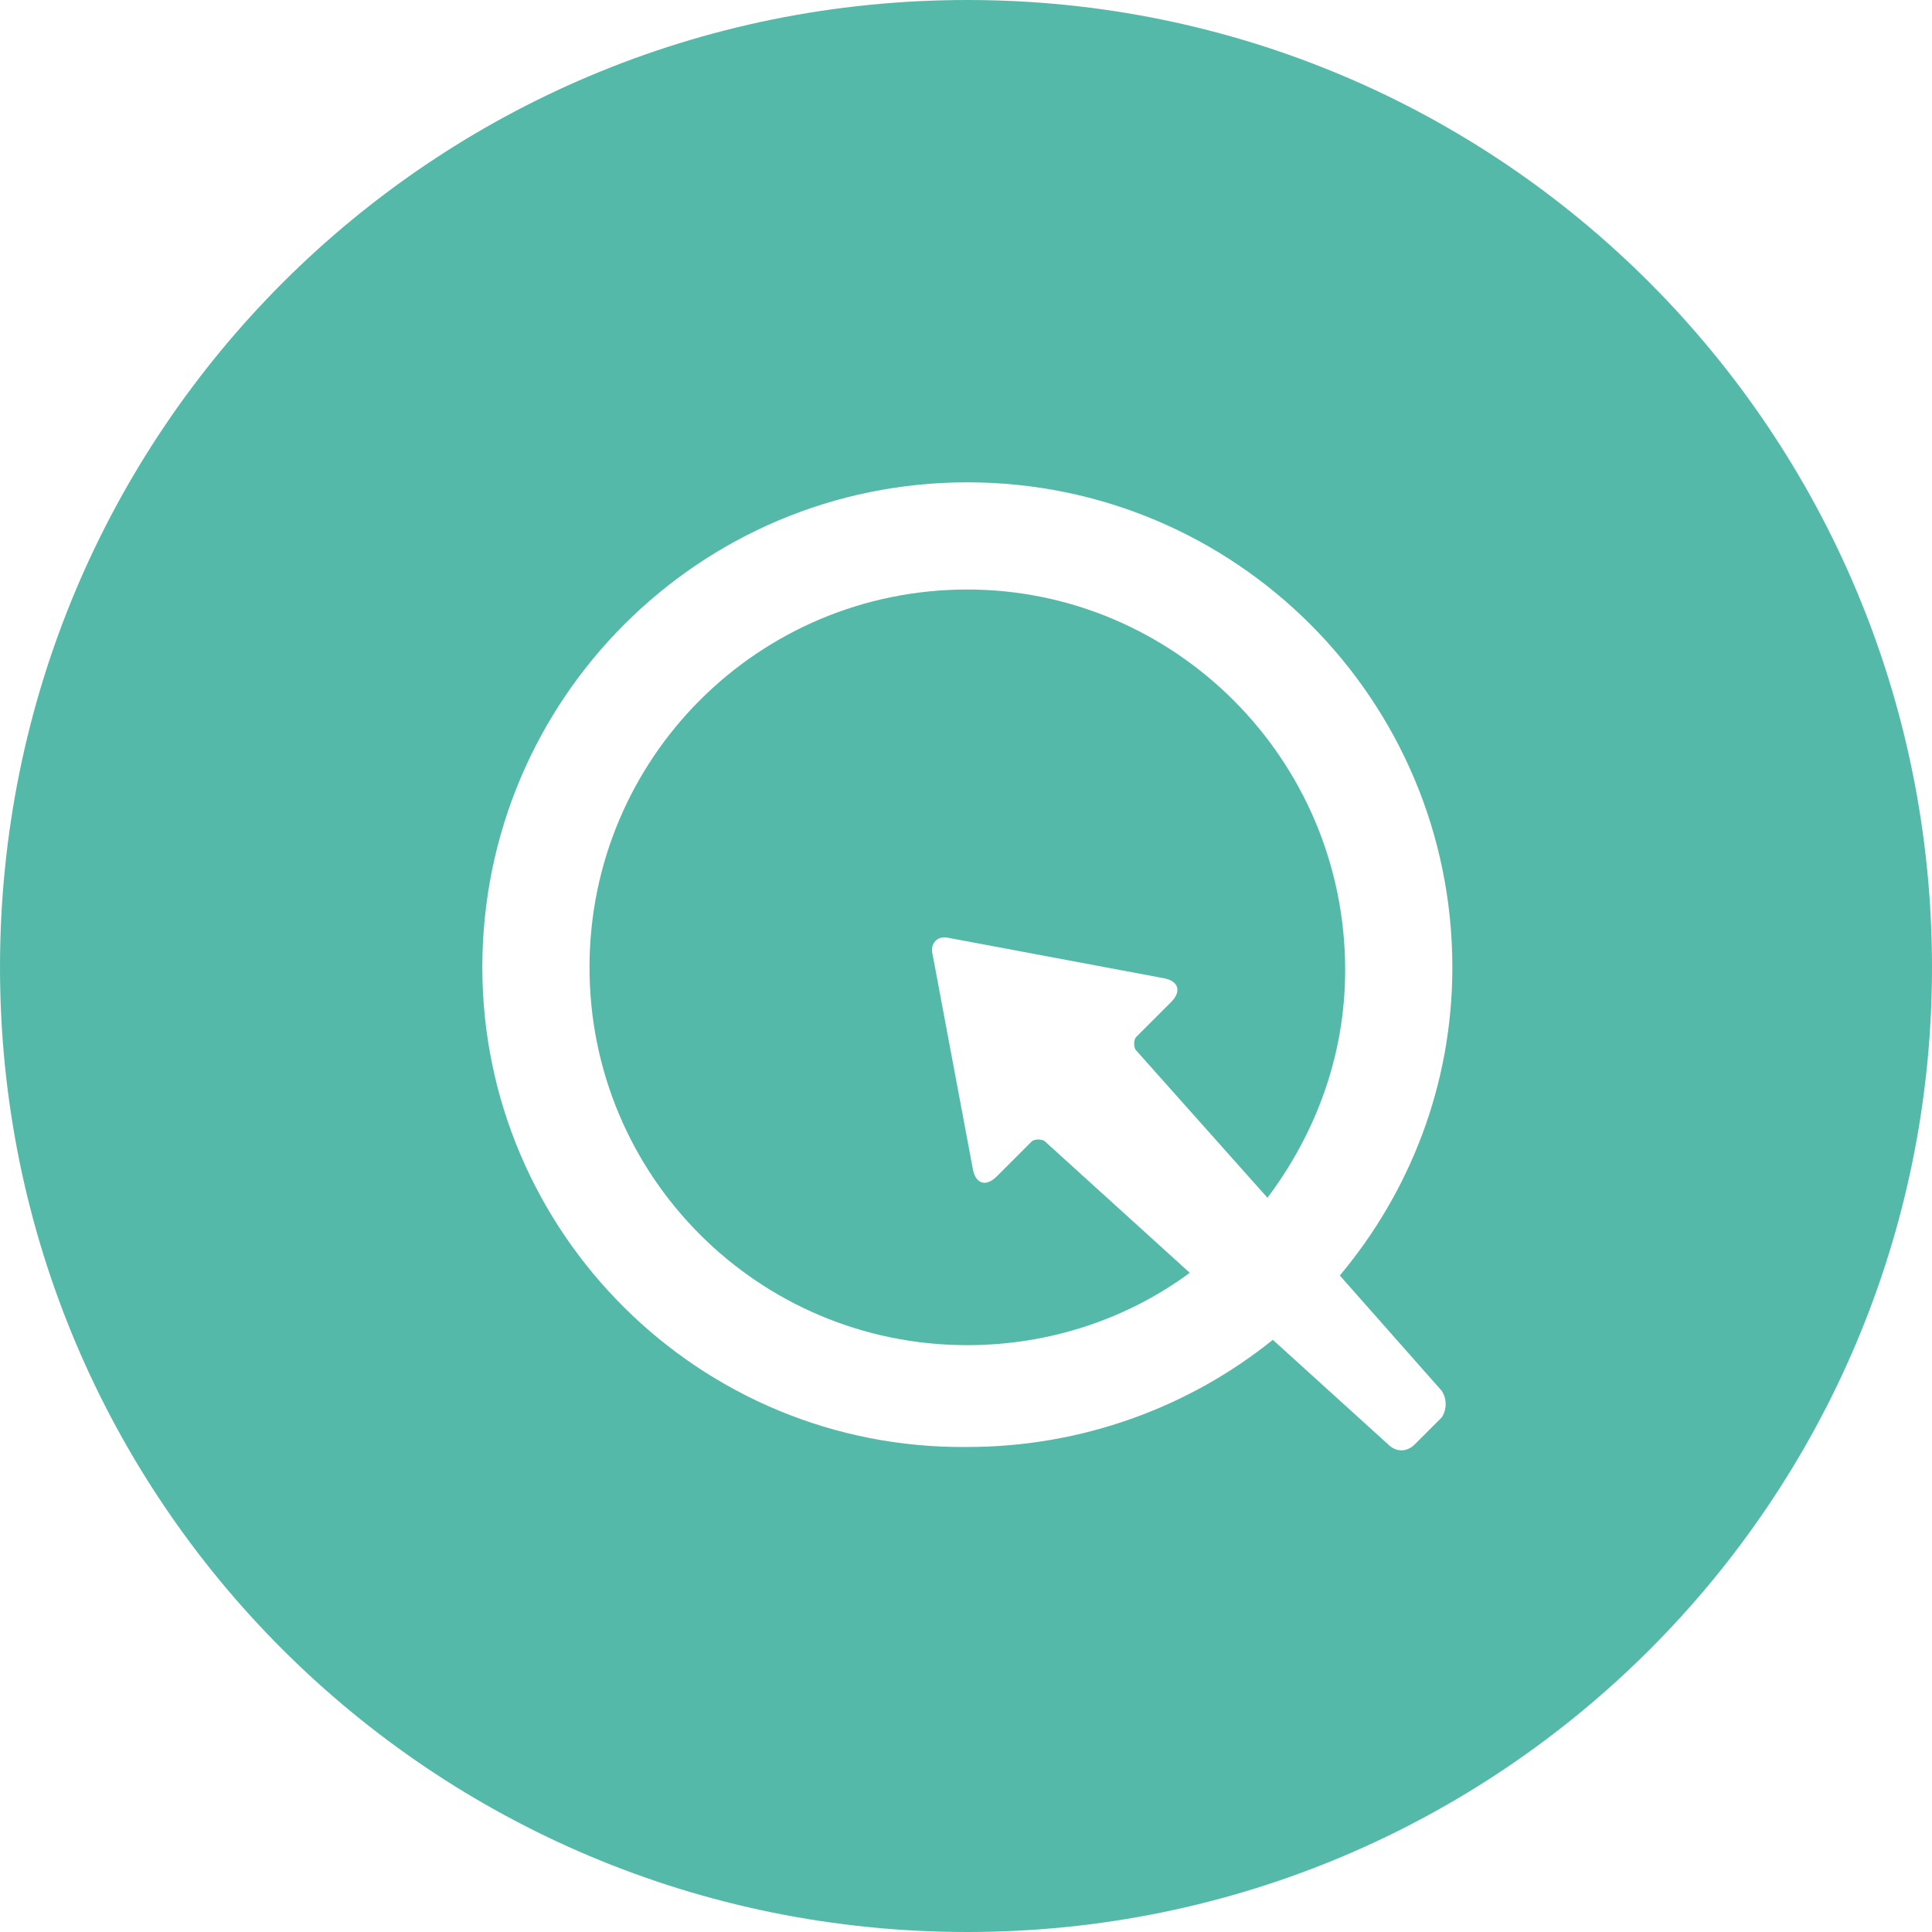
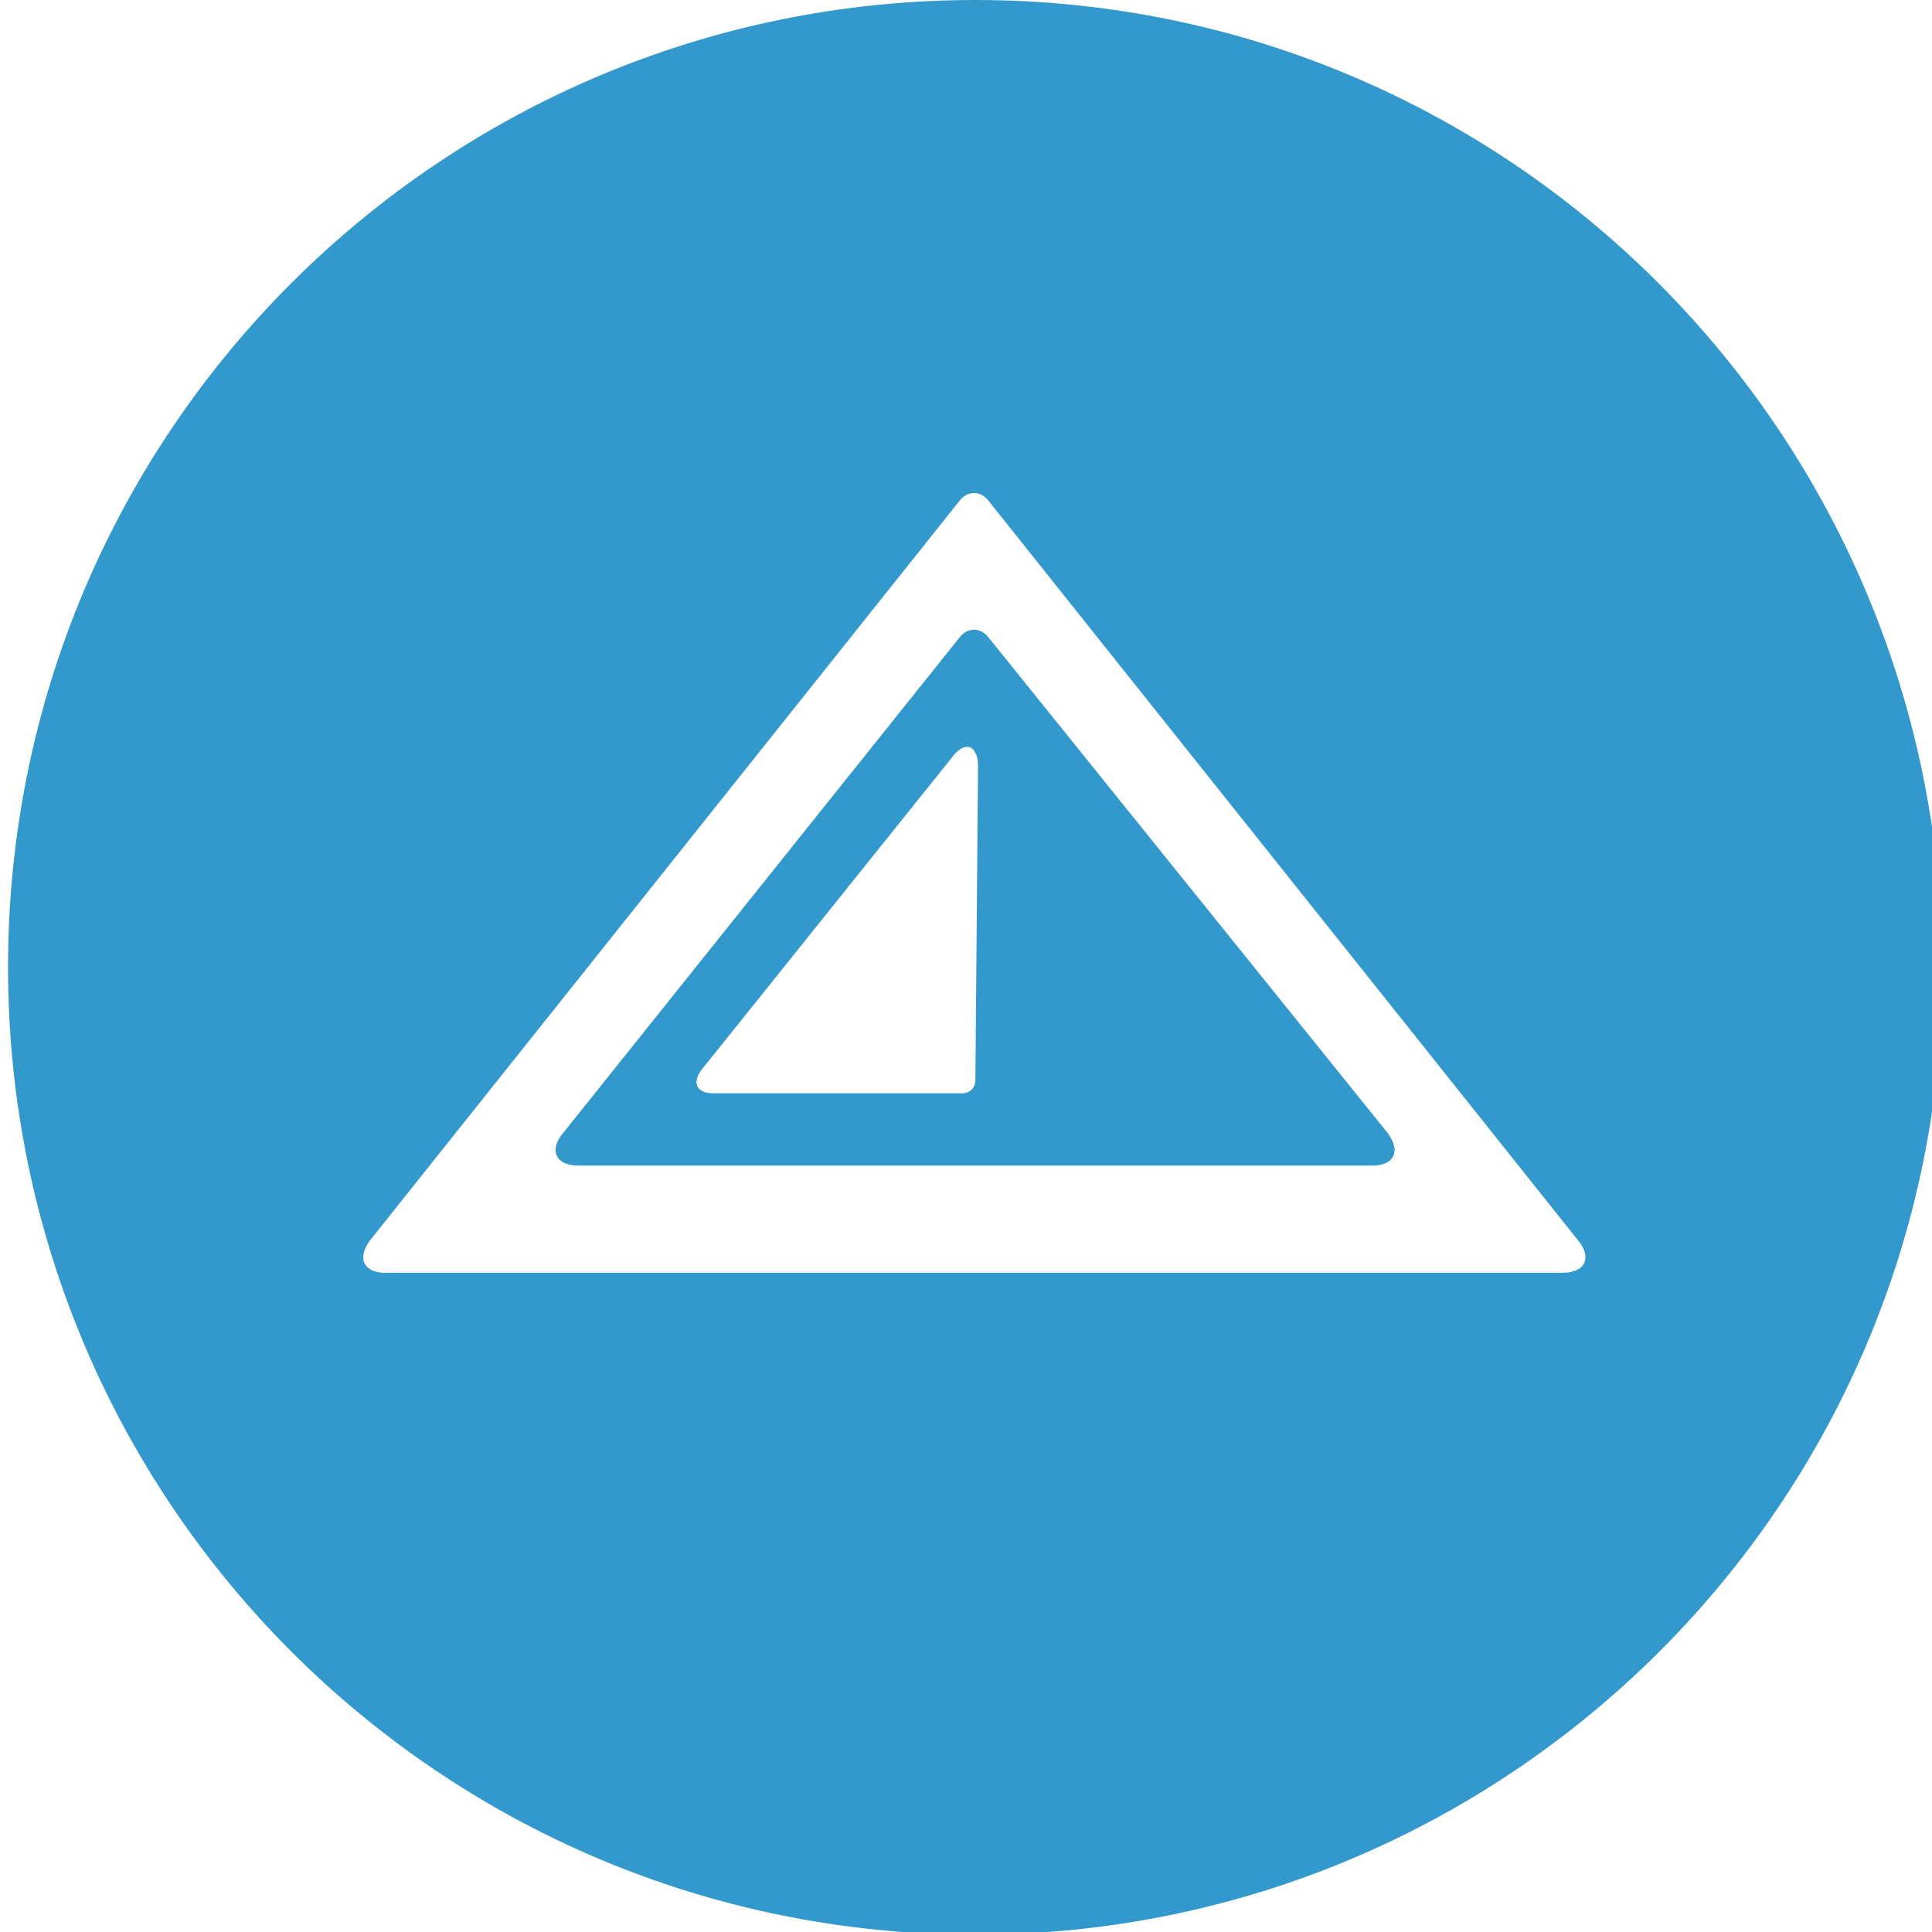
<svg xmlns="http://www.w3.org/2000/svg" version="1.1" id="Layer_1" x="0px" y="0px" viewBox="0 0 72.1 72.1" style="enable-background:new 0 0 72.1 72.1;" xml:space="preserve">
  <style type="text/css">
	.st0{fill:#80BB42;}
	.st1{fill:#3399CC;}
	.st2{fill:#55B9A9;}
	.st3{fill:#DD5172;}
</style>
-   <path id="XMLID_135_" class="st0" d="M-154.3,35.8l-6.2,2.2c-0.2,0.1-0.3,0.3-0.2,0.5l4.7,8.2c0.5,0.8,0.9,0.7,1-0.2l1.2-10.3  C-153.8,35.9-154,35.7-154.3,35.8" />
-   <path id="XMLID_132_" class="st0" d="M-161.8,0c-19.9,0-36.1,16.1-36.1,36.1c0,19.9,16.1,36.1,36.1,36.1c19.9,0,36.1-16.1,36.1-36.1  C-125.7,16.1-141.9,0-161.8,0 M-152.9,56.4c-0.1,1.2-0.7,1.3-1.3,0.3l-16.1-28c0-0.1-0.2-0.2-0.2-0.2l-14.8-3c-0.2,0-0.2-0.3,0-0.4  l36-4.1c0.2,0,0.4,0.2,0.4,0.4L-152.9,56.4z" />
-   <path id="XMLID_164_" class="st1" d="M-63.1,23.8c-0.3-0.4-0.8-0.4-1.1,0L-79,42.3c-0.5,0.6-0.3,1.2,0.6,1.2h29.6  c0.8,0,1.1-0.5,0.6-1.2L-63.1,23.8z M-63.6,40.3c0,0.3-0.2,0.5-0.5,0.5h-9.3c-0.6,0-0.8-0.4-0.4-0.9l9.3-11.6c0.5-0.7,1-0.5,1,0.3  V40.3z" />
-   <path id="XMLID_161_" class="st1" d="M-63.6,0c-19.9,0-36.1,16.1-36.1,36.1c0,19.9,16.1,36.1,36.1,36.1c19.9,0,36.1-16.1,36.1-36.1  C-27.6,16.1-43.7,0-63.6,0 M-41.7,47.5h-43.9c-0.8,0-1.1-0.5-0.6-1.2l22-27.6c0.3-0.4,0.8-0.4,1.1,0l22,27.6  C-40.6,46.9-40.8,47.5-41.7,47.5" />
-   <path id="XMLID_275_" class="st2" d="M36.1,22C28.3,22,22,28.3,22,36.1c0,7.8,6.3,14.1,14.1,14.1c3.1,0,6-1,8.3-2.7L39,42.6  c-0.1-0.1-0.4-0.1-0.5,0l-1.3,1.3c-0.4,0.4-0.8,0.3-0.9-0.3l-1.5-8c-0.1-0.4,0.2-0.7,0.6-0.6l8,1.5c0.6,0.1,0.7,0.5,0.3,0.9  l-1.3,1.3c-0.1,0.1-0.1,0.4,0,0.5l4.9,5.5c1.8-2.4,2.9-5.3,2.9-8.5C50.2,28.3,43.8,22,36.1,22" />
-   <path id="XMLID_272_" class="st2" d="M36.1,0C16.1,0,0,16.1,0,36.1C0,56,16.1,72.1,36.1,72.1C56,72.1,72.1,56,72.1,36.1  C72.1,16.1,56,0,36.1,0 M53.8,51.9c0.2,0.3,0.2,0.7,0,1l-1,1c-0.3,0.3-0.7,0.3-1,0l-4.3-3.9c-3.1,2.5-7.1,4-11.4,4  C26.1,54.1,18,46,18,36.1c0-10,8.1-18.1,18.1-18.1s18.1,8.1,18.1,18.1c0,4.4-1.6,8.4-4.2,11.5L53.8,51.9z" />
-   <path id="XMLID_293_" class="st3" d="M125.5,38.5c-0.3-0.4-0.8-0.4-1.1,0l-7.1,8.9c-0.1,0.2-0.1,0.4,0.1,0.5  c0.5,0.3,1.1,0.7,1.7,0.9c0.1,0.1,0.3,0,0.4-0.1l4.9-6.2c0.3-0.4,0.8-0.4,1.1,0l4.9,6.2c0.1,0.1,0.3,0.2,0.4,0.1  c0.6-0.3,1.2-0.6,1.7-0.9c0.2-0.1,0.2-0.4,0.1-0.5L125.5,38.5z" />
-   <path id="XMLID_292_" class="st3" d="M123.9,22c-7.1,0.5-12.8,6.4-13.1,13.5c-0.1,3.8,1.2,7.2,3.5,9.8c0.2,0.2,0.4,0.2,0.6,0  l9.5-11.9c0.3-0.4,0.8-0.4,1.1,0l9.5,11.9c0.1,0.2,0.4,0.2,0.6,0c2.2-2.5,3.5-5.7,3.5-9.3C139,28,132.1,21.4,123.9,22" />
-   <path id="XMLID_289_" class="st3" d="M124.9,0C105,0,88.8,16.1,88.8,36.1c0,19.9,16.1,36.1,36.1,36.1S161,56,161,36.1  C161,16.1,144.8,0,124.9,0 M124.9,54.1c-10,0-18.1-8.1-18.1-18.1c0-10,8.1-18.1,18.1-18.1c10,0,18.1,8.1,18.1,18.1  C143,46,134.9,54.1,124.9,54.1" />
+   <path id="XMLID_135_" class="st0" d="M-54.3,35.8l-6.2,2.2c-0.2,0.1-0.3,0.3-0.2,0.5l4.7,8.2c0.5,0.8,0.9,0.7,1-0.2l1.2-10.3  C-53.8,35.9-54,35.7-54.3,35.8" />
+   <path id="XMLID_132_" class="st0" d="M-61.8,0c-19.9,0-36.1,16.1-36.1,36.1c0,19.9,16.1,36.1,36.1,36.1c19.9,0,36.1-16.1,36.1-36.1  C-25.7,16.1-41.9,0-61.8,0 M-52.9,56.4c-0.1,1.2-0.7,1.3-1.3,0.3l-16.1-28c0-0.1-0.2-0.2-0.2-0.2l-14.8-3c-0.2,0-0.2-0.3,0-0.4  l36-4.1c0.2,0,0.4,0.2,0.4,0.4L-52.9,56.4z" />
+   <path id="XMLID_164_" class="st1" d="M36.9,23.8c-0.3-0.4-0.8-0.4-1.1,0L21,42.3c-0.5,0.6-0.3,1.2,0.6,1.2h29.6  c0.8,0,1.1-0.5,0.6-1.2L36.9,23.8z M36.4,40.3c0,0.3-0.2,0.5-0.5,0.5h-9.3c-0.6,0-0.8-0.4-0.4-0.9l9.3-11.6c0.5-0.7,1-0.5,1,0.3  L36.4,40.3L36.4,40.3z" />
+   <path id="XMLID_161_" class="st1" d="M36.4,0C16.5,0,0.3,16.1,0.3,36.1c0,19.9,16.1,36.1,36.1,36.1c19.9,0,36.1-16.1,36.1-36.1  C72.4,16.1,56.3,0,36.4,0 M58.3,47.5H14.4c-0.8,0-1.1-0.5-0.6-1.2l22-27.6c0.3-0.4,0.8-0.4,1.1,0l22,27.6  C59.4,46.9,59.2,47.5,58.3,47.5" />
+   <path id="XMLID_275_" class="st2" d="M136.1,22c-7.8,0-14.1,6.3-14.1,14.1s6.3,14.1,14.1,14.1c3.1,0,6-1,8.3-2.7l-5.4-4.9  c-0.1-0.1-0.4-0.1-0.5,0l-1.3,1.3c-0.4,0.4-0.8,0.3-0.9-0.3l-1.5-8c-0.1-0.4,0.2-0.7,0.6-0.6l8,1.5c0.6,0.1,0.7,0.5,0.3,0.9  l-1.3,1.3c-0.1,0.1-0.1,0.4,0,0.5l4.9,5.5c1.8-2.4,2.9-5.3,2.9-8.5C150.2,28.3,143.8,22,136.1,22" />
+   <path id="XMLID_272_" class="st2" d="M136.1,0c-20,0-36.1,16.1-36.1,36.1c0,19.9,16.1,36,36.1,36c19.9,0,36-16.1,36-36  C172.1,16.1,156,0,136.1,0 M153.8,51.9c0.2,0.3,0.2,0.7,0,1l-1,1c-0.3,0.3-0.7,0.3-1,0l-4.3-3.9c-3.1,2.5-7.1,4-11.4,4  c-10,0.1-18.1-8-18.1-17.9c0-10,8.1-18.1,18.1-18.1s18.1,8.1,18.1,18.1c0,4.4-1.6,8.4-4.2,11.5L153.8,51.9z" />
+   <path id="XMLID_293_" class="st3" d="M225.5,38.5c-0.3-0.4-0.8-0.4-1.1,0l-7.1,8.9c-0.1,0.2-0.1,0.4,0.1,0.5  c0.5,0.3,1.1,0.7,1.7,0.9c0.1,0.1,0.3,0,0.4-0.1l4.9-6.2c0.3-0.4,0.8-0.4,1.1,0l4.9,6.2c0.1,0.1,0.3,0.2,0.4,0.1  c0.6-0.3,1.2-0.6,1.7-0.9c0.2-0.1,0.2-0.4,0.1-0.5L225.5,38.5z" />
+   <path id="XMLID_292_" class="st3" d="M223.9,22c-7.1,0.5-12.8,6.4-13.1,13.5c-0.1,3.8,1.2,7.2,3.5,9.8c0.2,0.2,0.4,0.2,0.6,0  l9.5-11.9c0.3-0.4,0.8-0.4,1.1,0l9.5,11.9c0.1,0.2,0.4,0.2,0.6,0c2.2-2.5,3.5-5.7,3.5-9.3C239,28,232.1,21.4,223.9,22" />
+   <path id="XMLID_289_" class="st3" d="M224.9,0c-19.9,0-36.1,16.1-36.1,36.1c0,19.9,16.1,36.1,36.1,36.1S261,56,261,36.1  C261,16.1,244.8,0,224.9,0 M224.9,54.1c-10,0-18.1-8.1-18.1-18.1s8.1-18.1,18.1-18.1S243,26,243,36S234.9,54.1,224.9,54.1" />
</svg>
